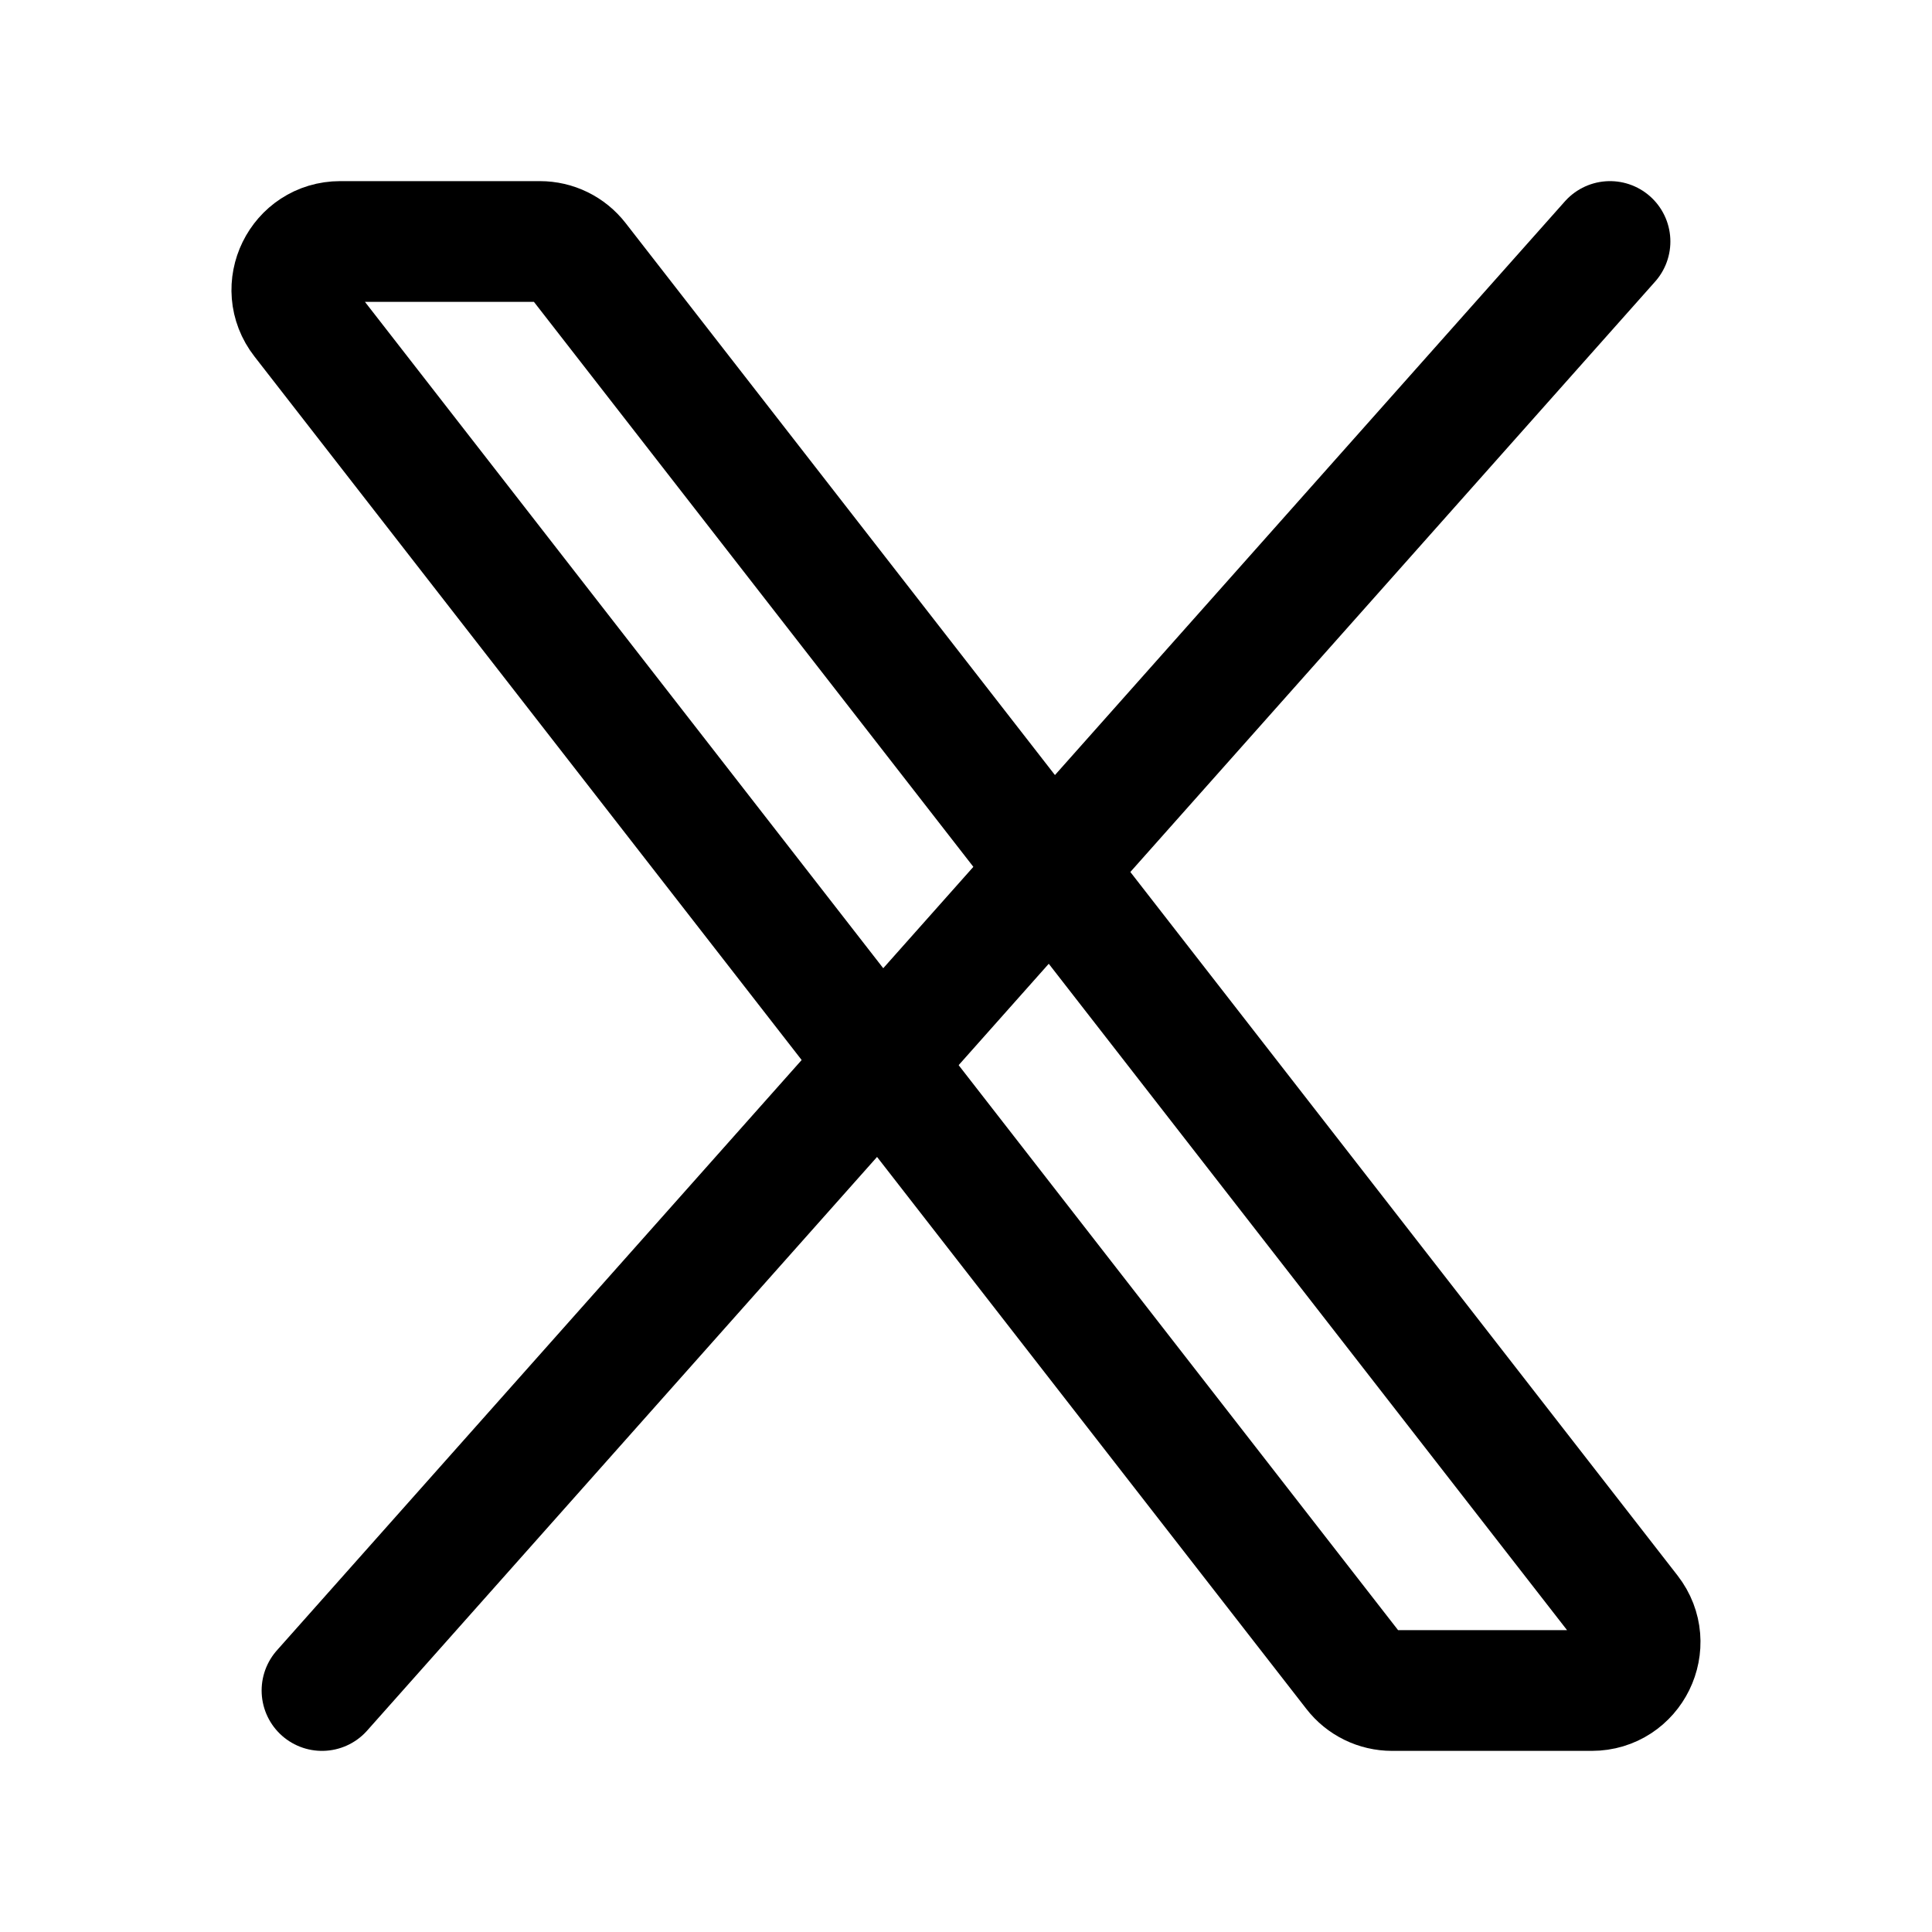
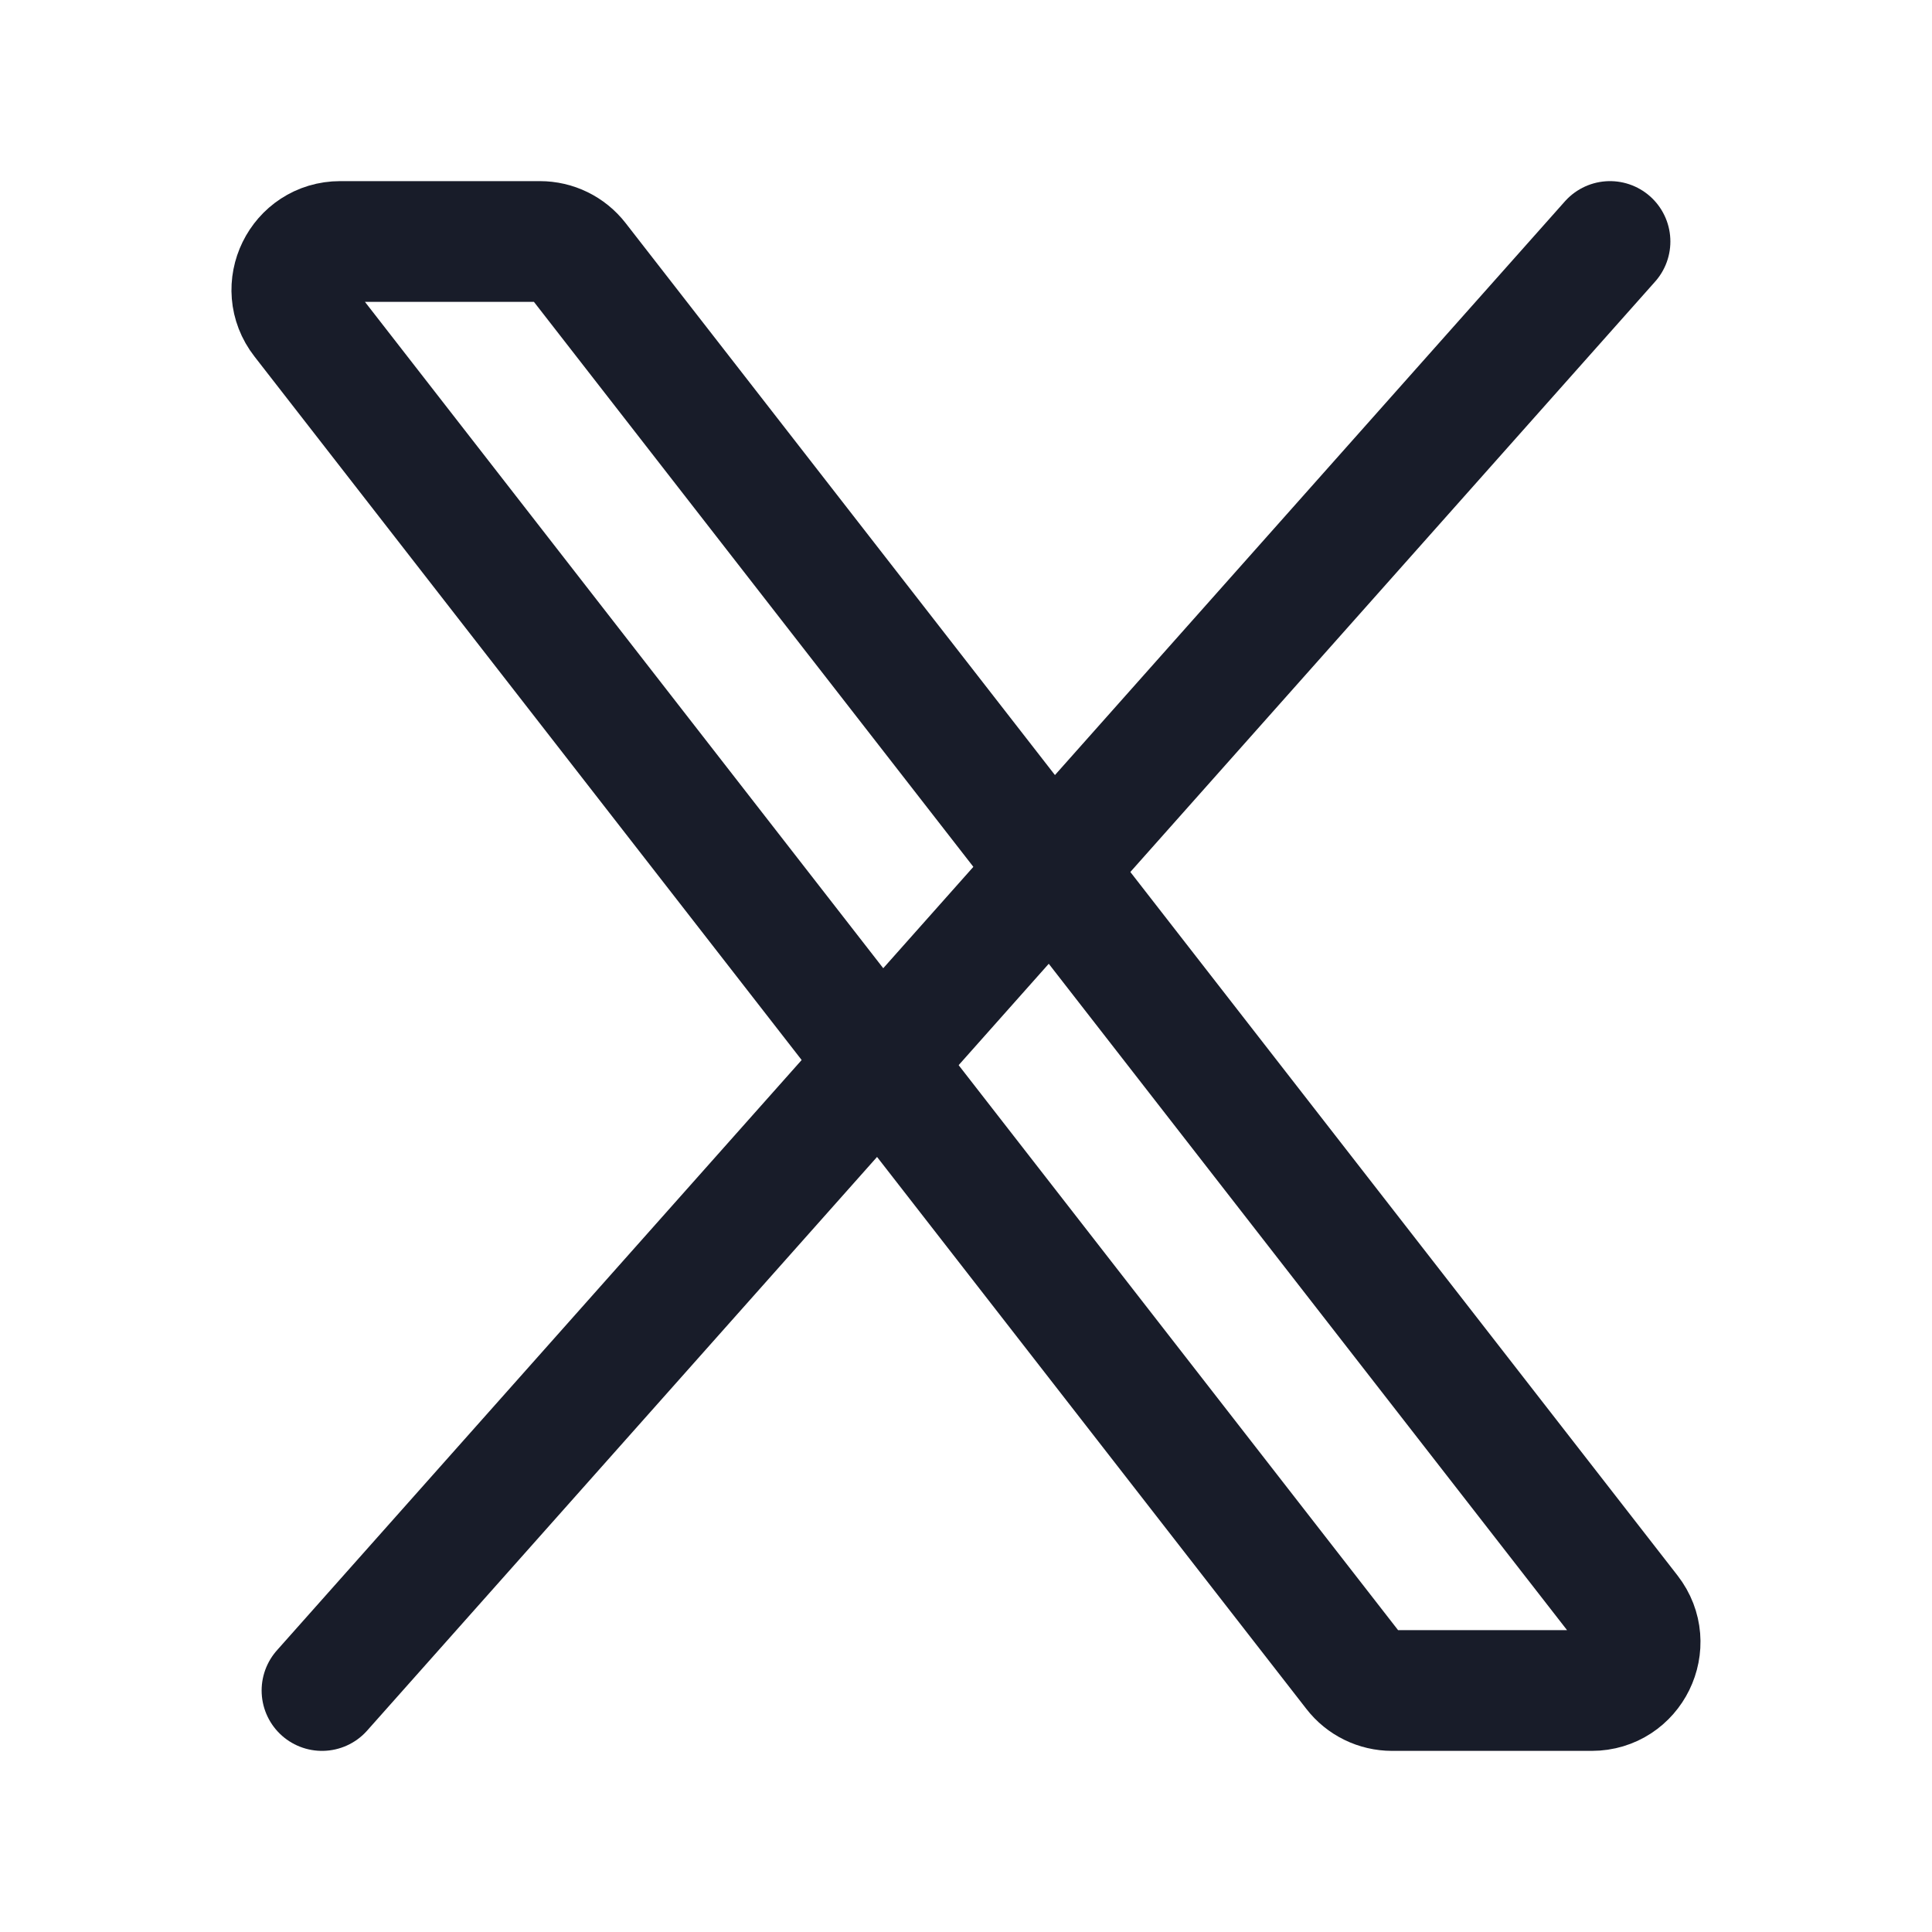
<svg xmlns="http://www.w3.org/2000/svg" width="24" height="24" viewBox="0 0 24 24" fill="none">
-   <path d="M16.82 20.768L3.753 3.968C3.446 3.574 3.727 3 4.227 3H6.706C6.892 3 7.066 3.085 7.18 3.232L20.247 20.032C20.553 20.426 20.272 21 19.773 21H17.293C17.108 21 16.933 20.915 16.82 20.768Z" stroke="currentColor" stroke-width="1.5" />
-   <path d="M20 3L4 21" stroke="currentColor" stroke-width="1.5" stroke-linecap="round" />
+   <path d="M16.82 20.768L3.753 3.968C3.446 3.574 3.727 3 4.227 3H6.706C6.892 3 7.066 3.085 7.18 3.232L20.247 20.032C20.553 20.426 20.272 21 19.773 21H17.293C17.108 21 16.933 20.915 16.82 20.768Z" stroke="#181C29" stroke-width="1.5" />
+   <path d="M20 3L4 21" stroke="#181C29" stroke-width="1.5" stroke-linecap="round" />
</svg>
